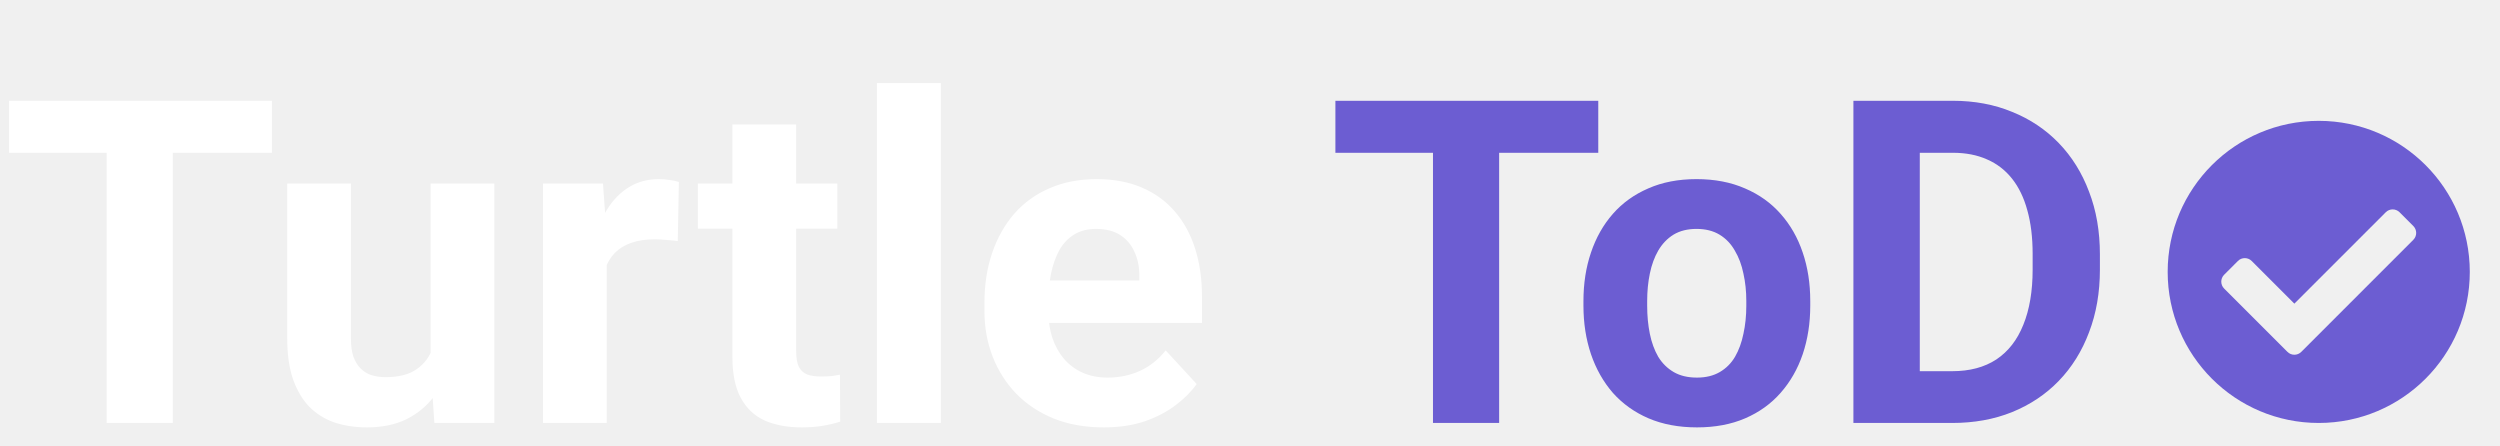
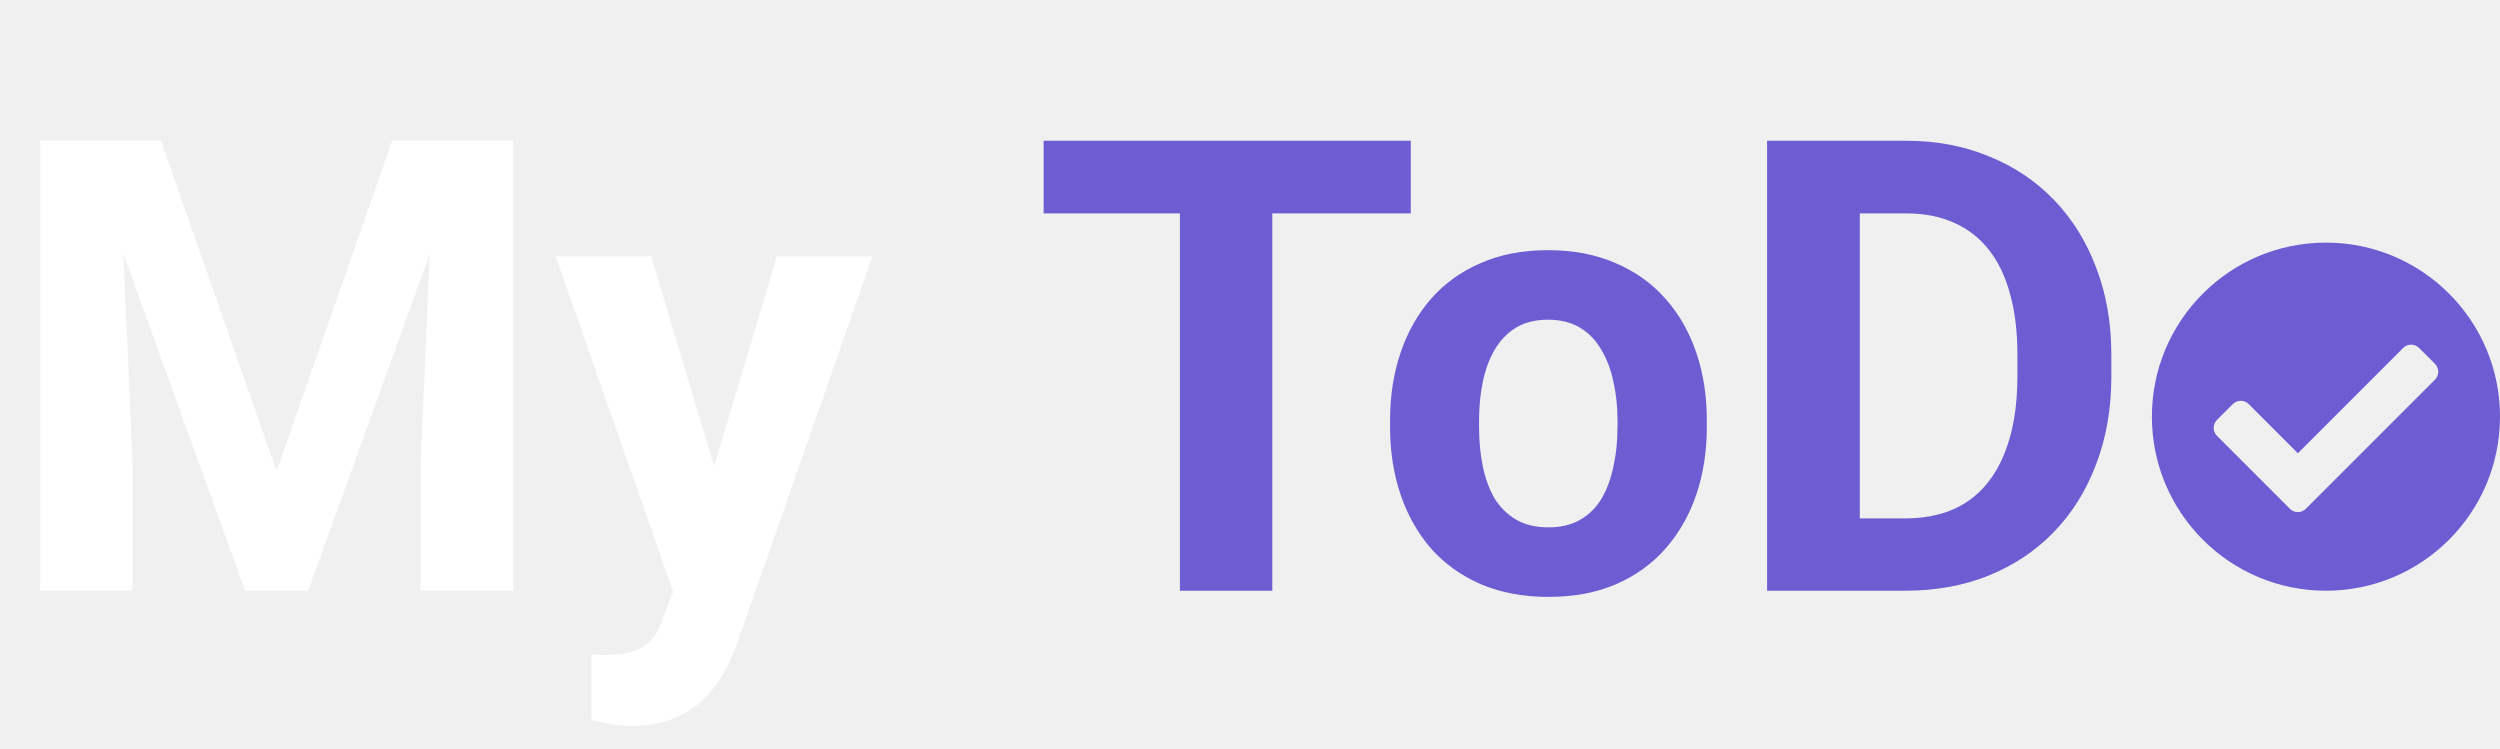
- <svg xmlns="http://www.w3.org/2000/svg" width="331" height="59" viewBox="0 0 331 59" fill="none">
-   <path d="M22.881 13.344V56H14.121V13.344H22.881ZM36.006 13.344V20.229H1.201V13.344H36.006ZM57.012 48.412V24.301H65.449V56H57.51L57.012 48.412ZM57.949 41.908L60.44 41.85C60.44 43.959 60.195 45.922 59.707 47.738C59.219 49.535 58.486 51.098 57.51 52.426C56.533 53.734 55.303 54.76 53.818 55.502C52.334 56.225 50.586 56.586 48.574 56.586C47.031 56.586 45.605 56.371 44.297 55.941C43.008 55.492 41.895 54.799 40.957 53.861C40.039 52.904 39.316 51.684 38.789 50.199C38.281 48.695 38.027 46.889 38.027 44.779V24.301H46.465V44.838C46.465 45.775 46.572 46.566 46.787 47.211C47.022 47.855 47.344 48.383 47.754 48.793C48.164 49.203 48.643 49.496 49.19 49.672C49.756 49.848 50.381 49.935 51.065 49.935C52.803 49.935 54.17 49.584 55.166 48.881C56.182 48.178 56.895 47.221 57.305 46.01C57.734 44.779 57.949 43.412 57.949 41.908ZM80.332 31.215V56H71.894V24.301H79.834L80.332 31.215ZM89.883 24.096L89.736 31.918C89.326 31.859 88.828 31.811 88.242 31.771C87.676 31.713 87.158 31.684 86.689 31.684C85.498 31.684 84.463 31.84 83.584 32.152C82.725 32.445 82.002 32.885 81.416 33.471C80.85 34.057 80.42 34.77 80.127 35.609C79.853 36.449 79.697 37.406 79.658 38.48L77.959 37.953C77.959 35.902 78.164 34.018 78.574 32.299C78.984 30.561 79.58 29.047 80.361 27.758C81.162 26.469 82.139 25.473 83.291 24.77C84.443 24.066 85.762 23.715 87.246 23.715C87.715 23.715 88.193 23.754 88.682 23.832C89.17 23.891 89.57 23.979 89.883 24.096ZM110.859 24.301V30.277H92.402V24.301H110.859ZM96.973 16.479H105.41V46.449C105.41 47.367 105.527 48.07 105.762 48.559C106.016 49.047 106.387 49.389 106.875 49.584C107.363 49.76 107.979 49.848 108.721 49.848C109.248 49.848 109.717 49.828 110.127 49.789C110.557 49.73 110.918 49.672 111.211 49.613L111.24 55.824C110.518 56.059 109.736 56.244 108.896 56.381C108.057 56.518 107.129 56.586 106.113 56.586C104.258 56.586 102.637 56.283 101.25 55.678C99.883 55.053 98.828 54.057 98.086 52.69C97.344 51.322 96.973 49.525 96.973 47.299V16.479ZM124.57 11V56H116.104V11H124.57ZM146.133 56.586C143.672 56.586 141.465 56.195 139.512 55.414C137.559 54.613 135.898 53.51 134.531 52.103C133.184 50.697 132.148 49.066 131.426 47.211C130.703 45.336 130.342 43.344 130.342 41.234V40.062C130.342 37.66 130.684 35.463 131.367 33.471C132.051 31.479 133.027 29.75 134.297 28.285C135.586 26.82 137.148 25.697 138.984 24.916C140.82 24.115 142.891 23.715 145.195 23.715C147.441 23.715 149.434 24.086 151.172 24.828C152.91 25.57 154.365 26.625 155.537 27.992C156.729 29.359 157.627 31 158.232 32.914C158.838 34.809 159.141 36.918 159.141 39.242V42.758H133.945V37.133H150.85V36.488C150.85 35.316 150.635 34.272 150.205 33.353C149.795 32.416 149.17 31.674 148.33 31.127C147.49 30.58 146.416 30.307 145.107 30.307C143.994 30.307 143.037 30.551 142.236 31.039C141.436 31.527 140.781 32.211 140.273 33.09C139.785 33.969 139.414 35.004 139.16 36.195C138.926 37.367 138.809 38.656 138.809 40.062V41.234C138.809 42.504 138.984 43.676 139.336 44.75C139.707 45.824 140.225 46.752 140.889 47.533C141.572 48.315 142.393 48.92 143.35 49.35C144.326 49.779 145.43 49.994 146.66 49.994C148.184 49.994 149.6 49.701 150.908 49.115C152.236 48.51 153.379 47.602 154.336 46.391L158.438 50.844C157.773 51.801 156.865 52.719 155.713 53.598C154.58 54.477 153.213 55.199 151.611 55.766C150.01 56.312 148.184 56.586 146.133 56.586Z" fill="white" />
-   <path d="M198.486 13.344V56H189.727V13.344H198.486ZM211.611 13.344V20.229H176.807V13.344H211.611ZM209.648 40.473V39.857C209.648 37.533 209.98 35.395 210.645 33.441C211.309 31.469 212.275 29.76 213.545 28.314C214.814 26.869 216.377 25.746 218.232 24.945C220.088 24.125 222.217 23.715 224.619 23.715C227.021 23.715 229.16 24.125 231.035 24.945C232.91 25.746 234.482 26.869 235.752 28.314C237.041 29.76 238.018 31.469 238.682 33.441C239.346 35.395 239.678 37.533 239.678 39.857V40.473C239.678 42.777 239.346 44.916 238.682 46.889C238.018 48.842 237.041 50.551 235.752 52.016C234.482 53.461 232.92 54.584 231.064 55.385C229.209 56.185 227.08 56.586 224.678 56.586C222.275 56.586 220.137 56.185 218.262 55.385C216.406 54.584 214.834 53.461 213.545 52.016C212.275 50.551 211.309 48.842 210.645 46.889C209.98 44.916 209.648 42.777 209.648 40.473ZM218.086 39.857V40.473C218.086 41.801 218.203 43.041 218.438 44.193C218.672 45.346 219.043 46.361 219.551 47.24C220.078 48.1 220.762 48.773 221.602 49.262C222.441 49.75 223.467 49.994 224.678 49.994C225.85 49.994 226.855 49.75 227.695 49.262C228.535 48.773 229.209 48.1 229.717 47.24C230.225 46.361 230.596 45.346 230.83 44.193C231.084 43.041 231.211 41.801 231.211 40.473V39.857C231.211 38.568 231.084 37.357 230.83 36.225C230.596 35.072 230.215 34.057 229.688 33.178C229.18 32.279 228.506 31.576 227.666 31.068C226.826 30.561 225.811 30.307 224.619 30.307C223.428 30.307 222.412 30.561 221.572 31.068C220.752 31.576 220.078 32.279 219.551 33.178C219.043 34.057 218.672 35.072 218.438 36.225C218.203 37.357 218.086 38.568 218.086 39.857ZM258.486 56H249.199L249.258 49.145H258.486C260.791 49.145 262.734 48.627 264.316 47.592C265.898 46.537 267.09 45.004 267.891 42.992C268.711 40.98 269.121 38.549 269.121 35.697V33.617C269.121 31.43 268.887 29.506 268.418 27.846C267.969 26.186 267.295 24.789 266.396 23.656C265.498 22.523 264.395 21.674 263.086 21.107C261.777 20.521 260.273 20.229 258.574 20.229H249.023V13.344H258.574C261.426 13.344 264.033 13.832 266.396 14.809C268.779 15.766 270.84 17.143 272.578 18.939C274.316 20.736 275.654 22.885 276.592 25.385C277.549 27.865 278.027 30.629 278.027 33.676V35.697C278.027 38.725 277.549 41.488 276.592 43.988C275.654 46.488 274.316 48.637 272.578 50.434C270.859 52.211 268.799 53.588 266.396 54.565C264.014 55.522 261.377 56 258.486 56ZM254.18 13.344V56H245.391V13.344H254.18Z" fill="#6C5DD2" />
-   <path d="M327 36C327 47.046 318.046 56 307 56C295.954 56 287 47.046 287 36C287 24.954 295.954 16 307 16C318.046 16 327 24.954 327 36ZM304.687 46.59L319.525 31.751C320.029 31.247 320.029 30.43 319.525 29.926L317.701 28.102C317.197 27.598 316.38 27.598 315.876 28.102L303.774 40.203L298.124 34.553C297.62 34.049 296.803 34.049 296.299 34.553L294.475 36.378C293.971 36.882 293.971 37.699 294.475 38.203L302.862 46.59C303.366 47.094 304.183 47.094 304.687 46.59V46.59Z" fill="#6C5DD2" />
+ <svg xmlns="http://www.w3.org/2000/svg" width="237" height="71" viewBox="0 0 237 71" fill="none">
+   <path d="M7.822 13.344H15.264L26.221 44.662L37.178 13.344H44.619L29.209 56H23.232L7.822 13.344ZM3.809 13.344H11.221L12.568 43.871V56H3.809V13.344ZM41.221 13.344H48.662V56H39.873V43.871L41.221 13.344ZM65.244 52.426L73.652 24.301H82.705L69.961 60.775C69.688 61.576 69.316 62.435 68.848 63.353C68.398 64.272 67.783 65.141 67.002 65.961C66.24 66.801 65.273 67.484 64.102 68.012C62.949 68.539 61.533 68.803 59.853 68.803C59.053 68.803 58.398 68.754 57.891 68.656C57.383 68.559 56.777 68.422 56.074 68.246V62.065C56.289 62.065 56.514 62.065 56.748 62.065C56.982 62.084 57.207 62.094 57.422 62.094C58.535 62.094 59.443 61.967 60.147 61.713C60.85 61.459 61.416 61.068 61.846 60.541C62.275 60.033 62.617 59.369 62.871 58.549L65.244 52.426ZM61.728 24.301L68.613 47.27L69.814 56.205L64.072 56.82L52.676 24.301H61.728Z" fill="white" />
+   <path d="M120.615 13.344V56H111.855V13.344H120.615ZM133.74 13.344V20.229H98.936V13.344H133.74ZM131.777 40.473V39.857C131.777 37.533 132.109 35.395 132.773 33.441C133.438 31.469 134.404 29.76 135.674 28.314C136.943 26.869 138.506 25.746 140.361 24.945C142.217 24.125 144.346 23.715 146.748 23.715C149.15 23.715 151.289 24.125 153.164 24.945C155.039 25.746 156.611 26.869 157.881 28.314C159.17 29.76 160.146 31.469 160.811 33.441C161.475 35.395 161.807 37.533 161.807 39.857V40.473C161.807 42.777 161.475 44.916 160.811 46.889C160.146 48.842 159.17 50.551 157.881 52.016C156.611 53.461 155.049 54.584 153.193 55.385C151.338 56.185 149.209 56.586 146.807 56.586C144.404 56.586 142.266 56.185 140.391 55.385C138.535 54.584 136.963 53.461 135.674 52.016C134.404 50.551 133.438 48.842 132.773 46.889C132.109 44.916 131.777 42.777 131.777 40.473ZM140.215 39.857V40.473C140.215 41.801 140.332 43.041 140.566 44.193C140.801 45.346 141.172 46.361 141.68 47.24C142.207 48.1 142.891 48.773 143.73 49.262C144.57 49.75 145.596 49.994 146.807 49.994C147.979 49.994 148.984 49.75 149.824 49.262C150.664 48.773 151.338 48.1 151.846 47.24C152.354 46.361 152.725 45.346 152.959 44.193C153.213 43.041 153.34 41.801 153.34 40.473V39.857C153.34 38.568 153.213 37.357 152.959 36.225C152.725 35.072 152.344 34.057 151.816 33.178C151.309 32.279 150.635 31.576 149.795 31.068C148.955 30.561 147.939 30.307 146.748 30.307C145.557 30.307 144.541 30.561 143.701 31.068C142.881 31.576 142.207 32.279 141.68 33.178C141.172 34.057 140.801 35.072 140.566 36.225C140.332 37.357 140.215 38.568 140.215 39.857ZM180.615 56H171.328L171.387 49.145H180.615C182.92 49.145 184.863 48.627 186.445 47.592C188.027 46.537 189.219 45.004 190.02 42.992C190.84 40.98 191.25 38.549 191.25 35.697V33.617C191.25 31.43 191.016 29.506 190.547 27.846C190.098 26.186 189.424 24.789 188.525 23.656C187.627 22.523 186.523 21.674 185.215 21.107C183.906 20.521 182.402 20.229 180.703 20.229H171.152V13.344H180.703C183.555 13.344 186.162 13.832 188.525 14.809C190.908 15.766 192.969 17.143 194.707 18.939C196.445 20.736 197.783 22.885 198.721 25.385C199.678 27.865 200.156 30.629 200.156 33.676V35.697C200.156 38.725 199.678 41.488 198.721 43.988C197.783 46.488 196.445 48.637 194.707 50.434C192.988 52.211 190.928 53.588 188.525 54.565C186.143 55.522 183.506 56 180.615 56ZM176.309 13.344V56H167.52V13.344H176.309Z" fill="#6C5DD2" />
+   <path d="M237 39.5C237 48.613 229.613 56 220.5 56C211.387 56 204 48.613 204 39.5C204 30.387 211.387 23 220.5 23C229.613 23 237 30.387 237 39.5ZM218.591 48.237L230.833 35.995C231.249 35.579 231.249 34.905 230.833 34.489L229.328 32.984C228.912 32.568 228.238 32.568 227.822 32.984L217.839 42.968L213.178 38.306C212.762 37.891 212.088 37.891 211.672 38.306L210.167 39.812C209.751 40.227 209.751 40.901 210.167 41.317L217.086 48.237C217.502 48.652 218.176 48.652 218.591 48.237Z" fill="#6C5DD2" />
</svg>
